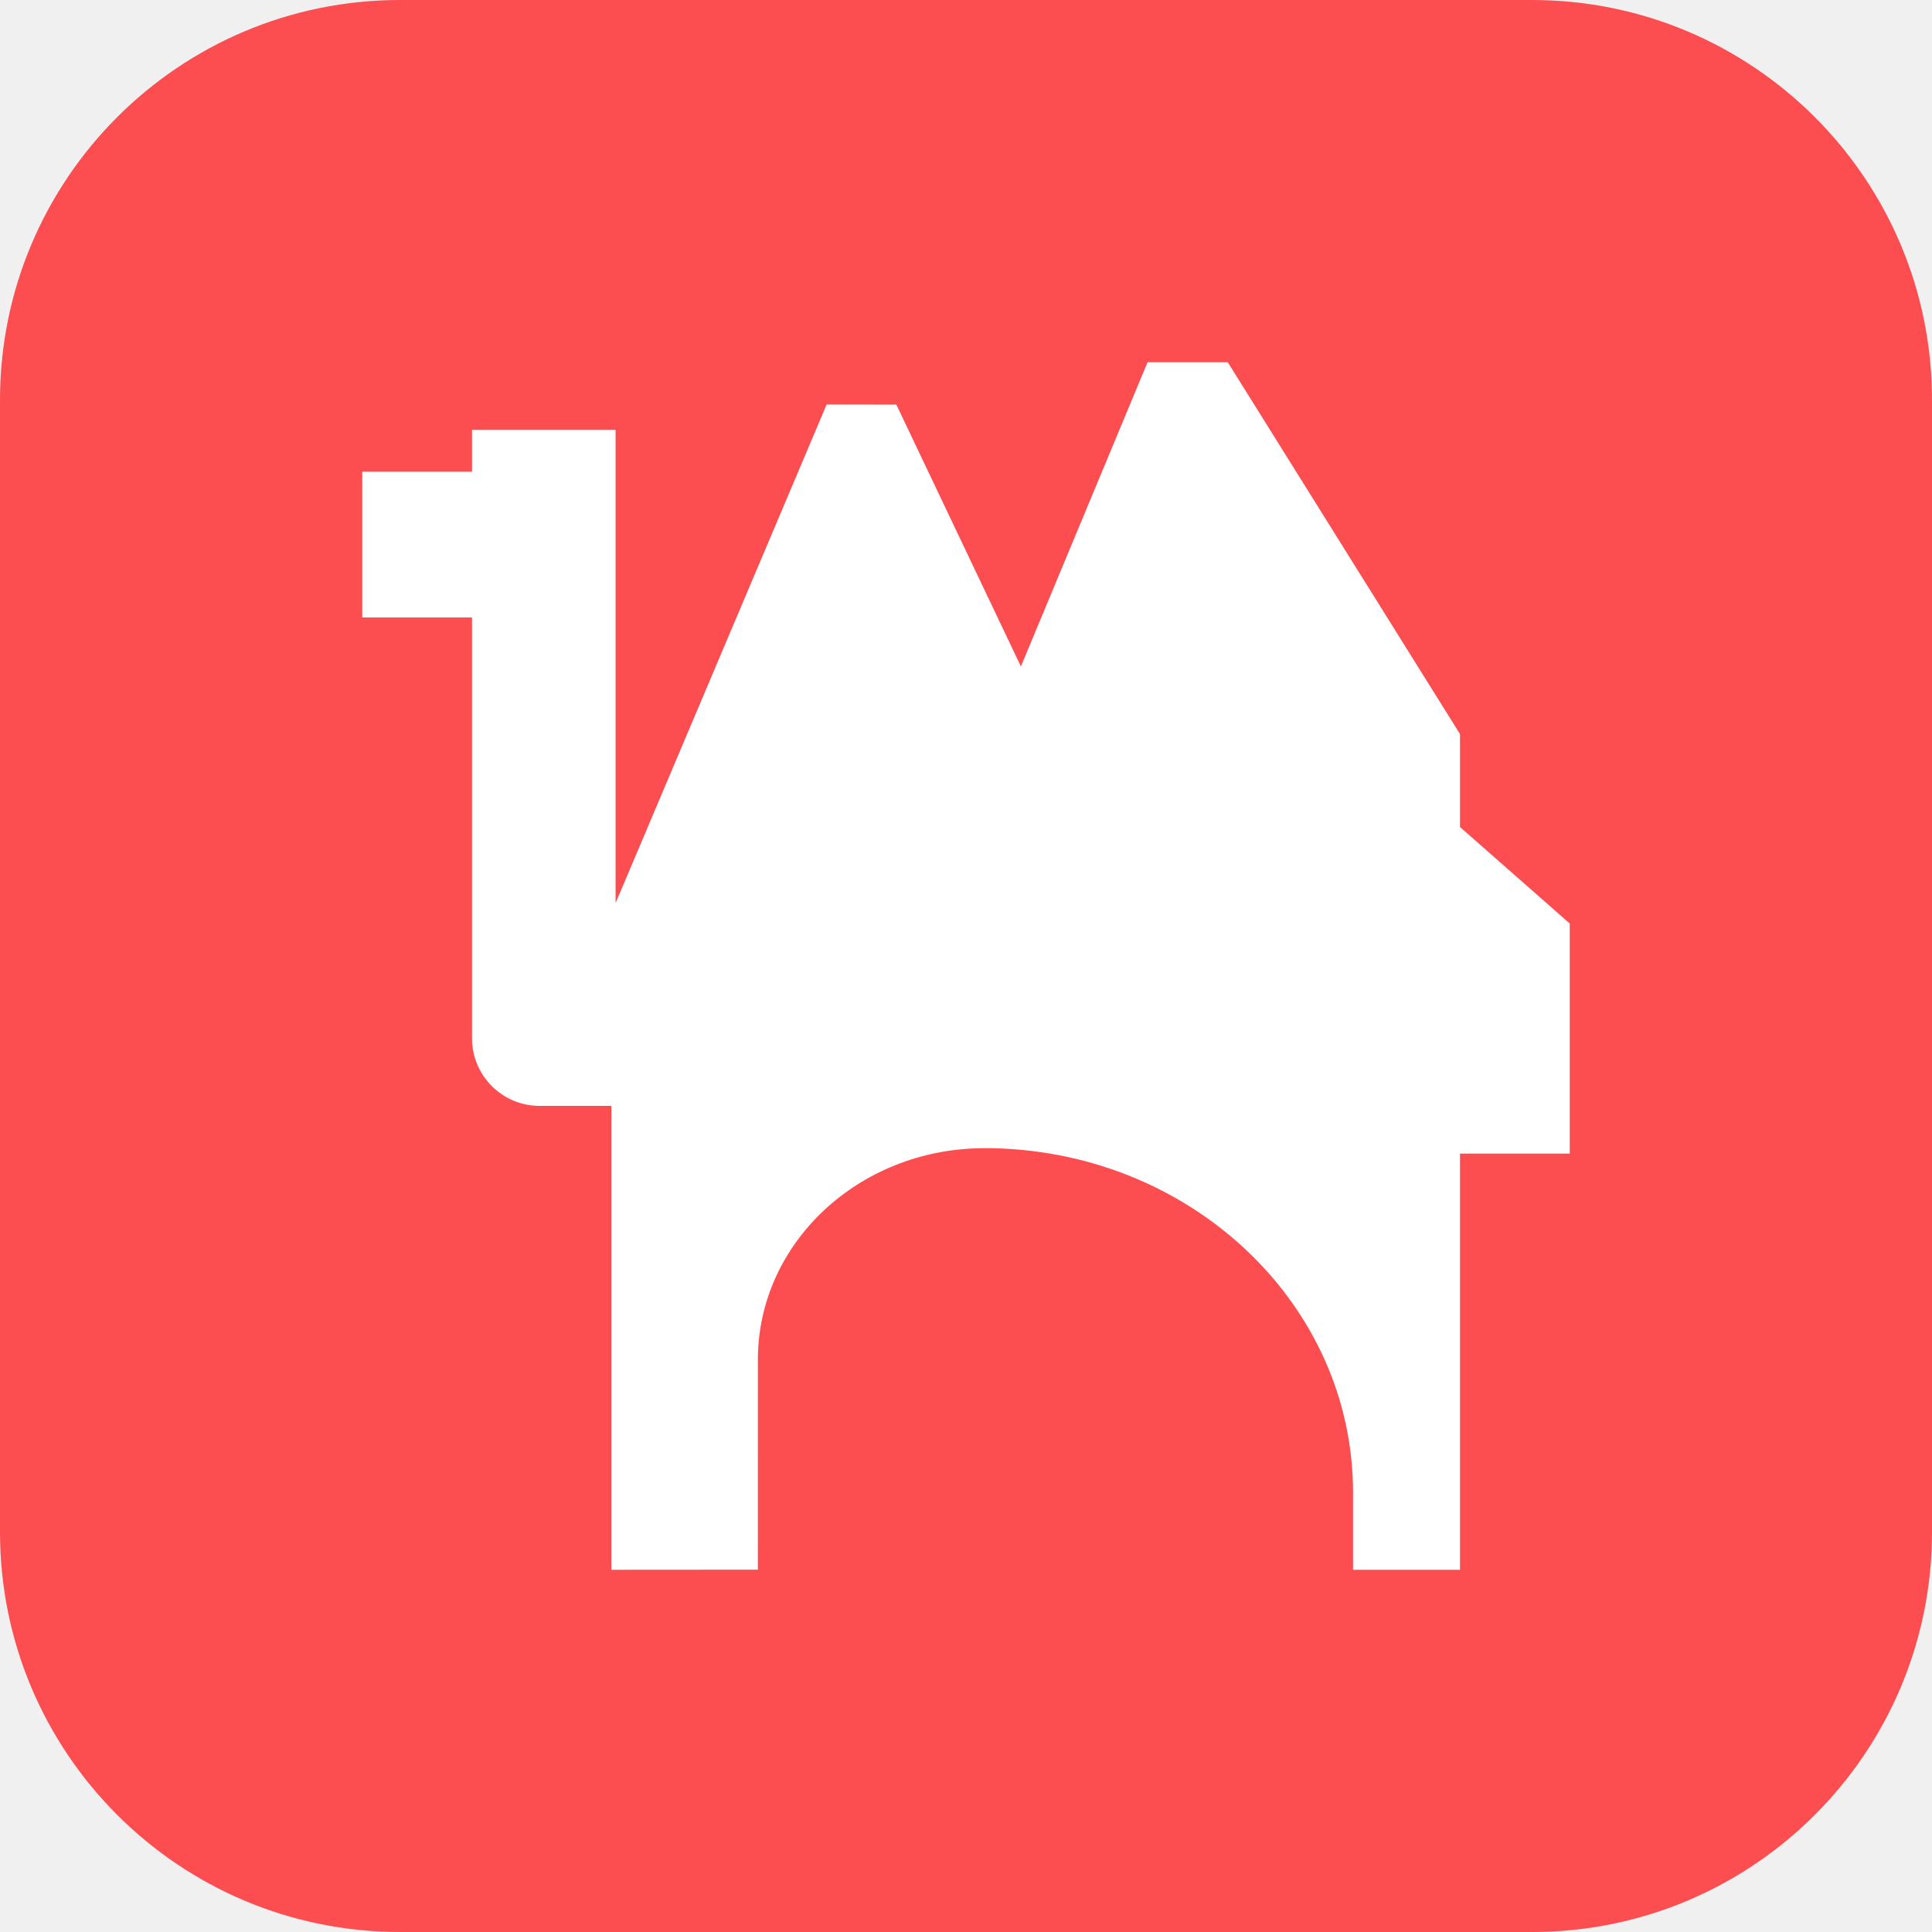
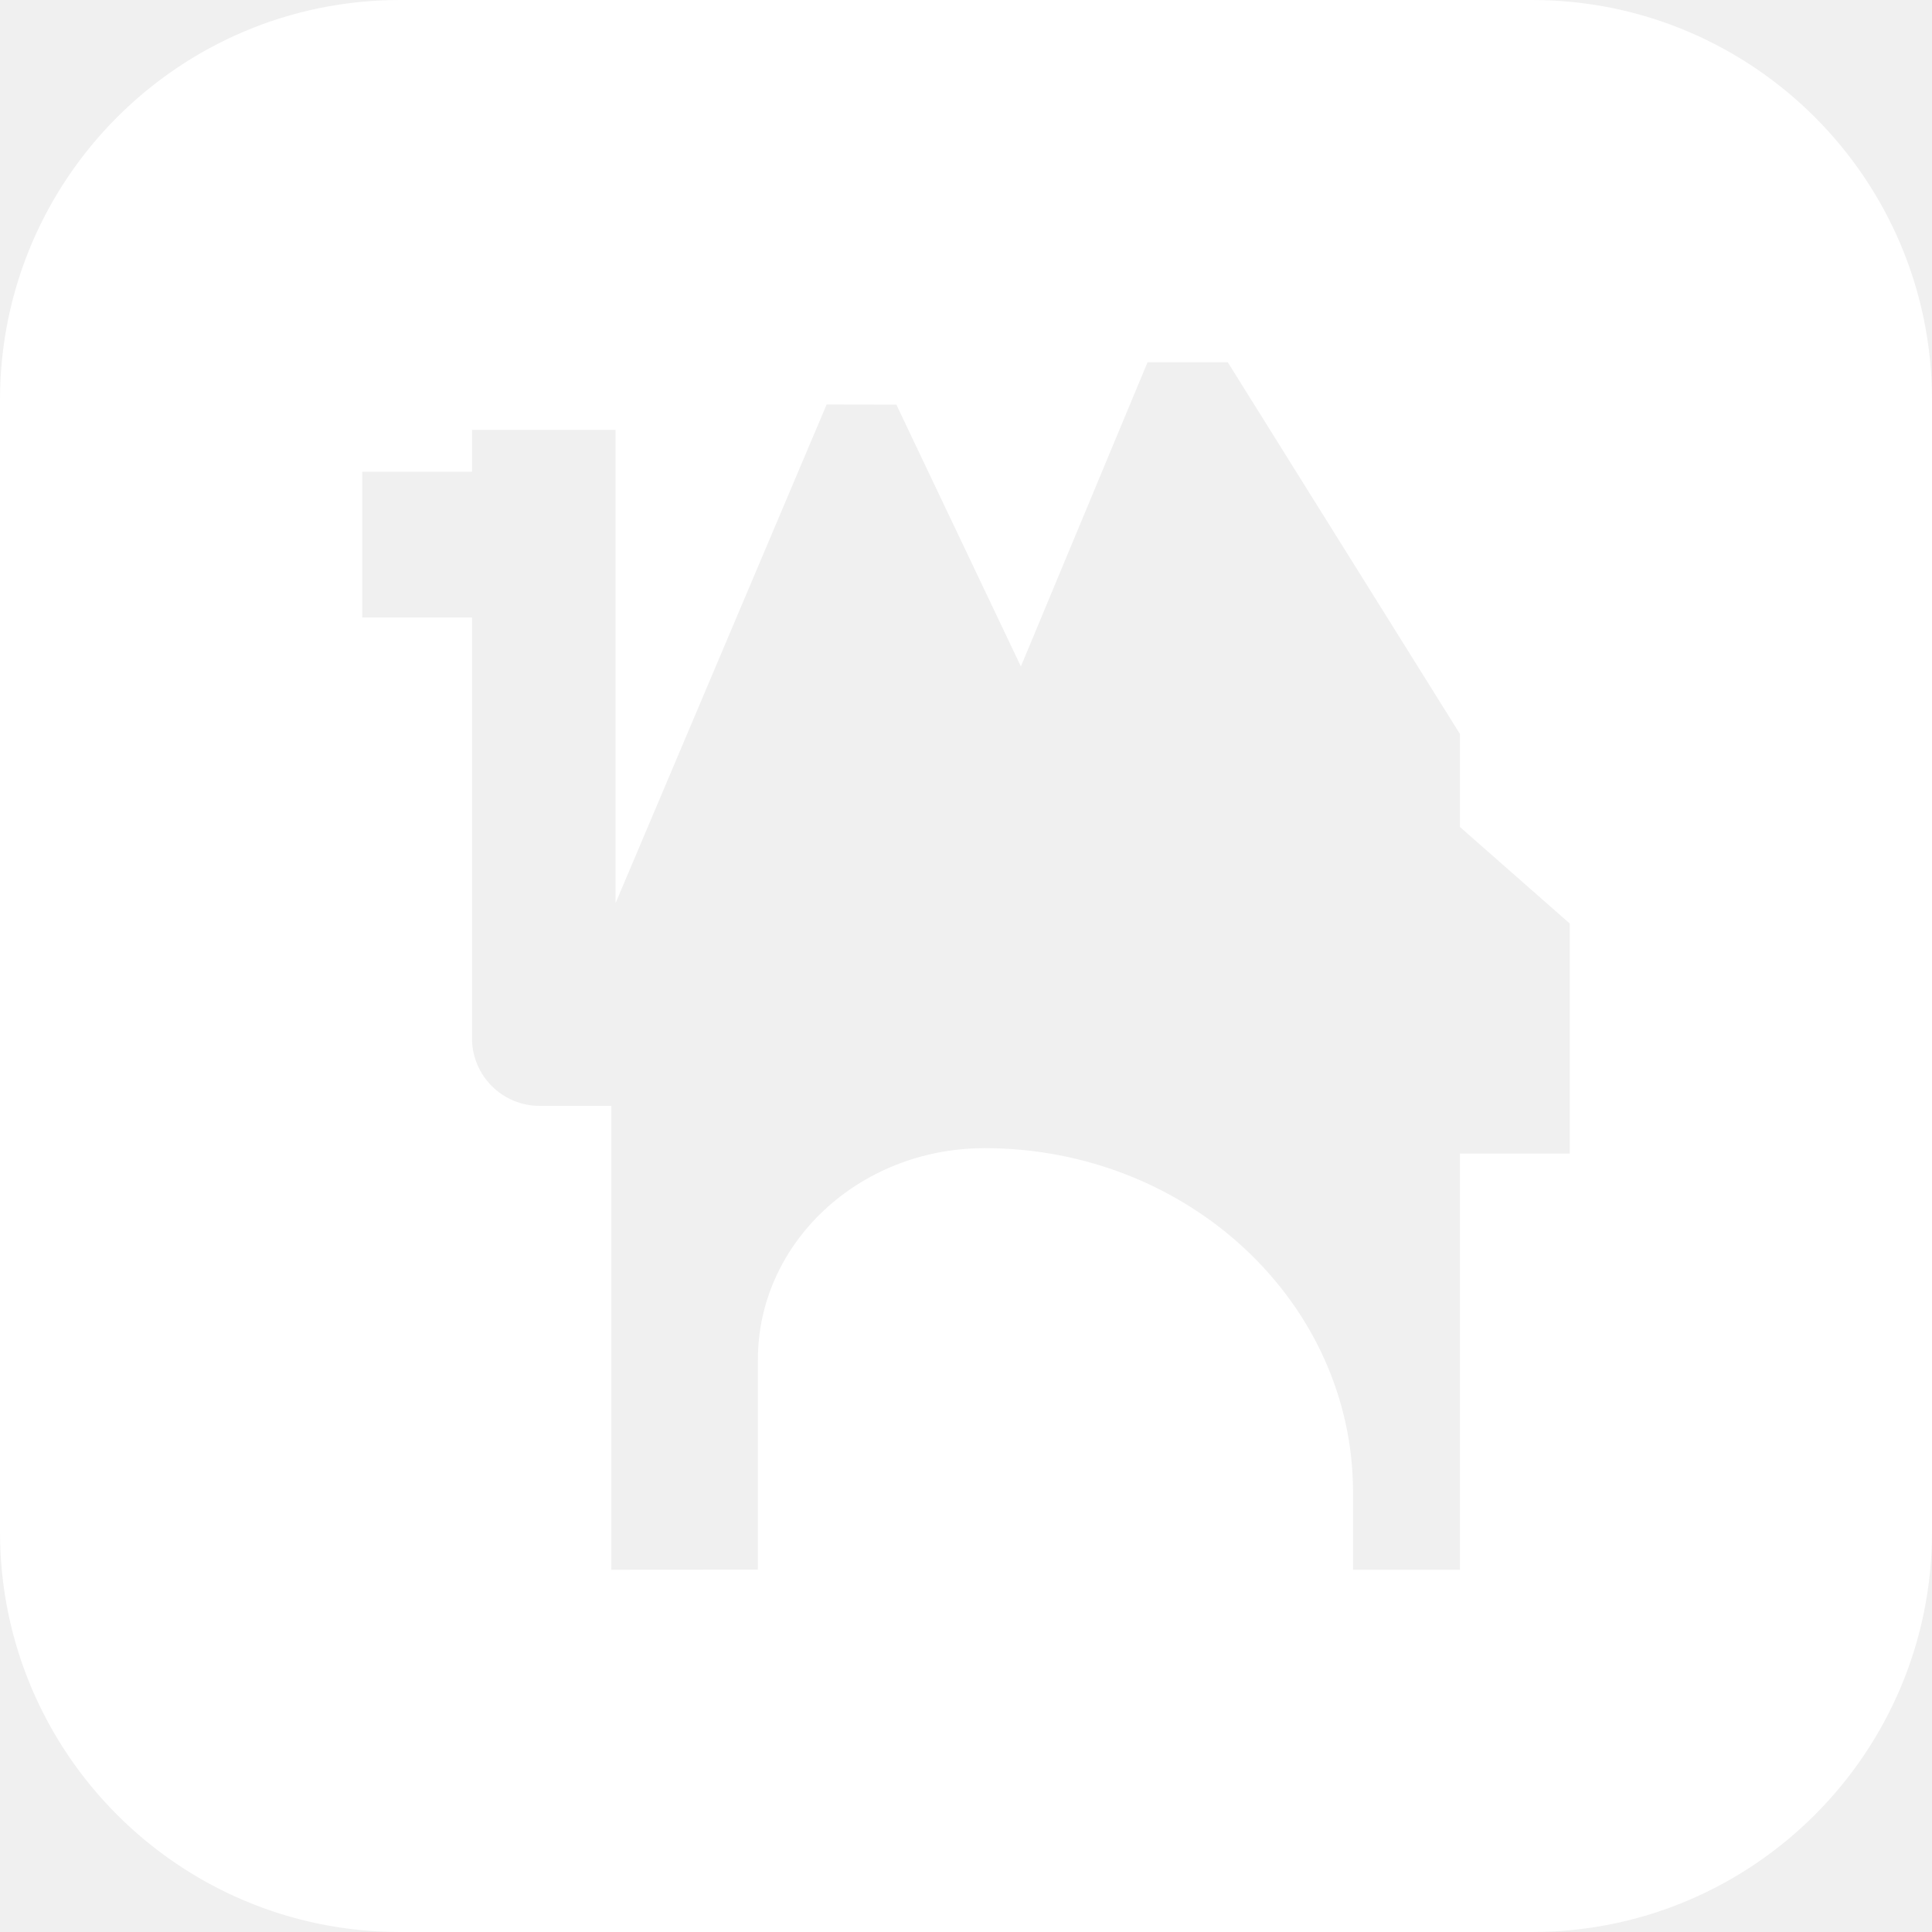
<svg xmlns="http://www.w3.org/2000/svg" width="1024" height="1024" viewBox="0 0 1024 1024" fill="none">
-   <path fill-rule="evenodd" clip-rule="evenodd" d="M0 812C0 929.084 94.916 1024 212 1024H812C929.084 1024 1024 929.084 1024 812V212C1024 94.916 929.084 0 812 0H212C94.916 0 0 94.916 0 212V812Z" fill="#FC4D50" />
-   <path fill-rule="evenodd" clip-rule="evenodd" d="M773.828 438.341V389.068L650.744 192H608.227L541.093 353.238L475.077 214.446L438.138 214.382L326.272 478.653V227.833H250.172V250.007H192V327.26H250.172V550.306C250.172 570.098 266.227 586.141 286.004 586.141H324.033V832L401.683 831.946C401.683 831.946 401.695 720.762 401.695 720.644C401.695 658.964 455.026 608.963 520.963 608.563C521.198 608.563 521.445 608.535 521.707 608.535H521.744H521.786H521.875C629.722 608.612 717.139 690.28 717.139 790.983V832H773.828V611.427H832V489.487L773.828 438.341Z" fill="white" />
+   <path fill-rule="evenodd" clip-rule="evenodd" d="M212 1024C94.916 1024 0 929.084 0 812V212C0 94.916 94.916 0 212 0H812C929.084 0 1024 94.916 1024 212V812C1024 929.084 929.084 1024 812 1024H212ZM773.828 389.068V438.341L832 489.487V611.427H773.828V832H717.139V790.983C717.139 690.28 629.722 608.612 521.875 608.536H521.786H521.744H521.707C521.445 608.536 521.198 608.563 520.963 608.563C455.026 608.963 401.695 658.964 401.695 720.644L401.683 831.946L324.033 832V586.141H286.004C266.227 586.141 250.172 570.098 250.172 550.306V327.26H192V250.007H250.172V227.833H326.272V478.653L438.138 214.382L475.077 214.446L541.093 353.238L608.227 192H650.744L773.828 389.068Z" fill="white" />
</svg>
